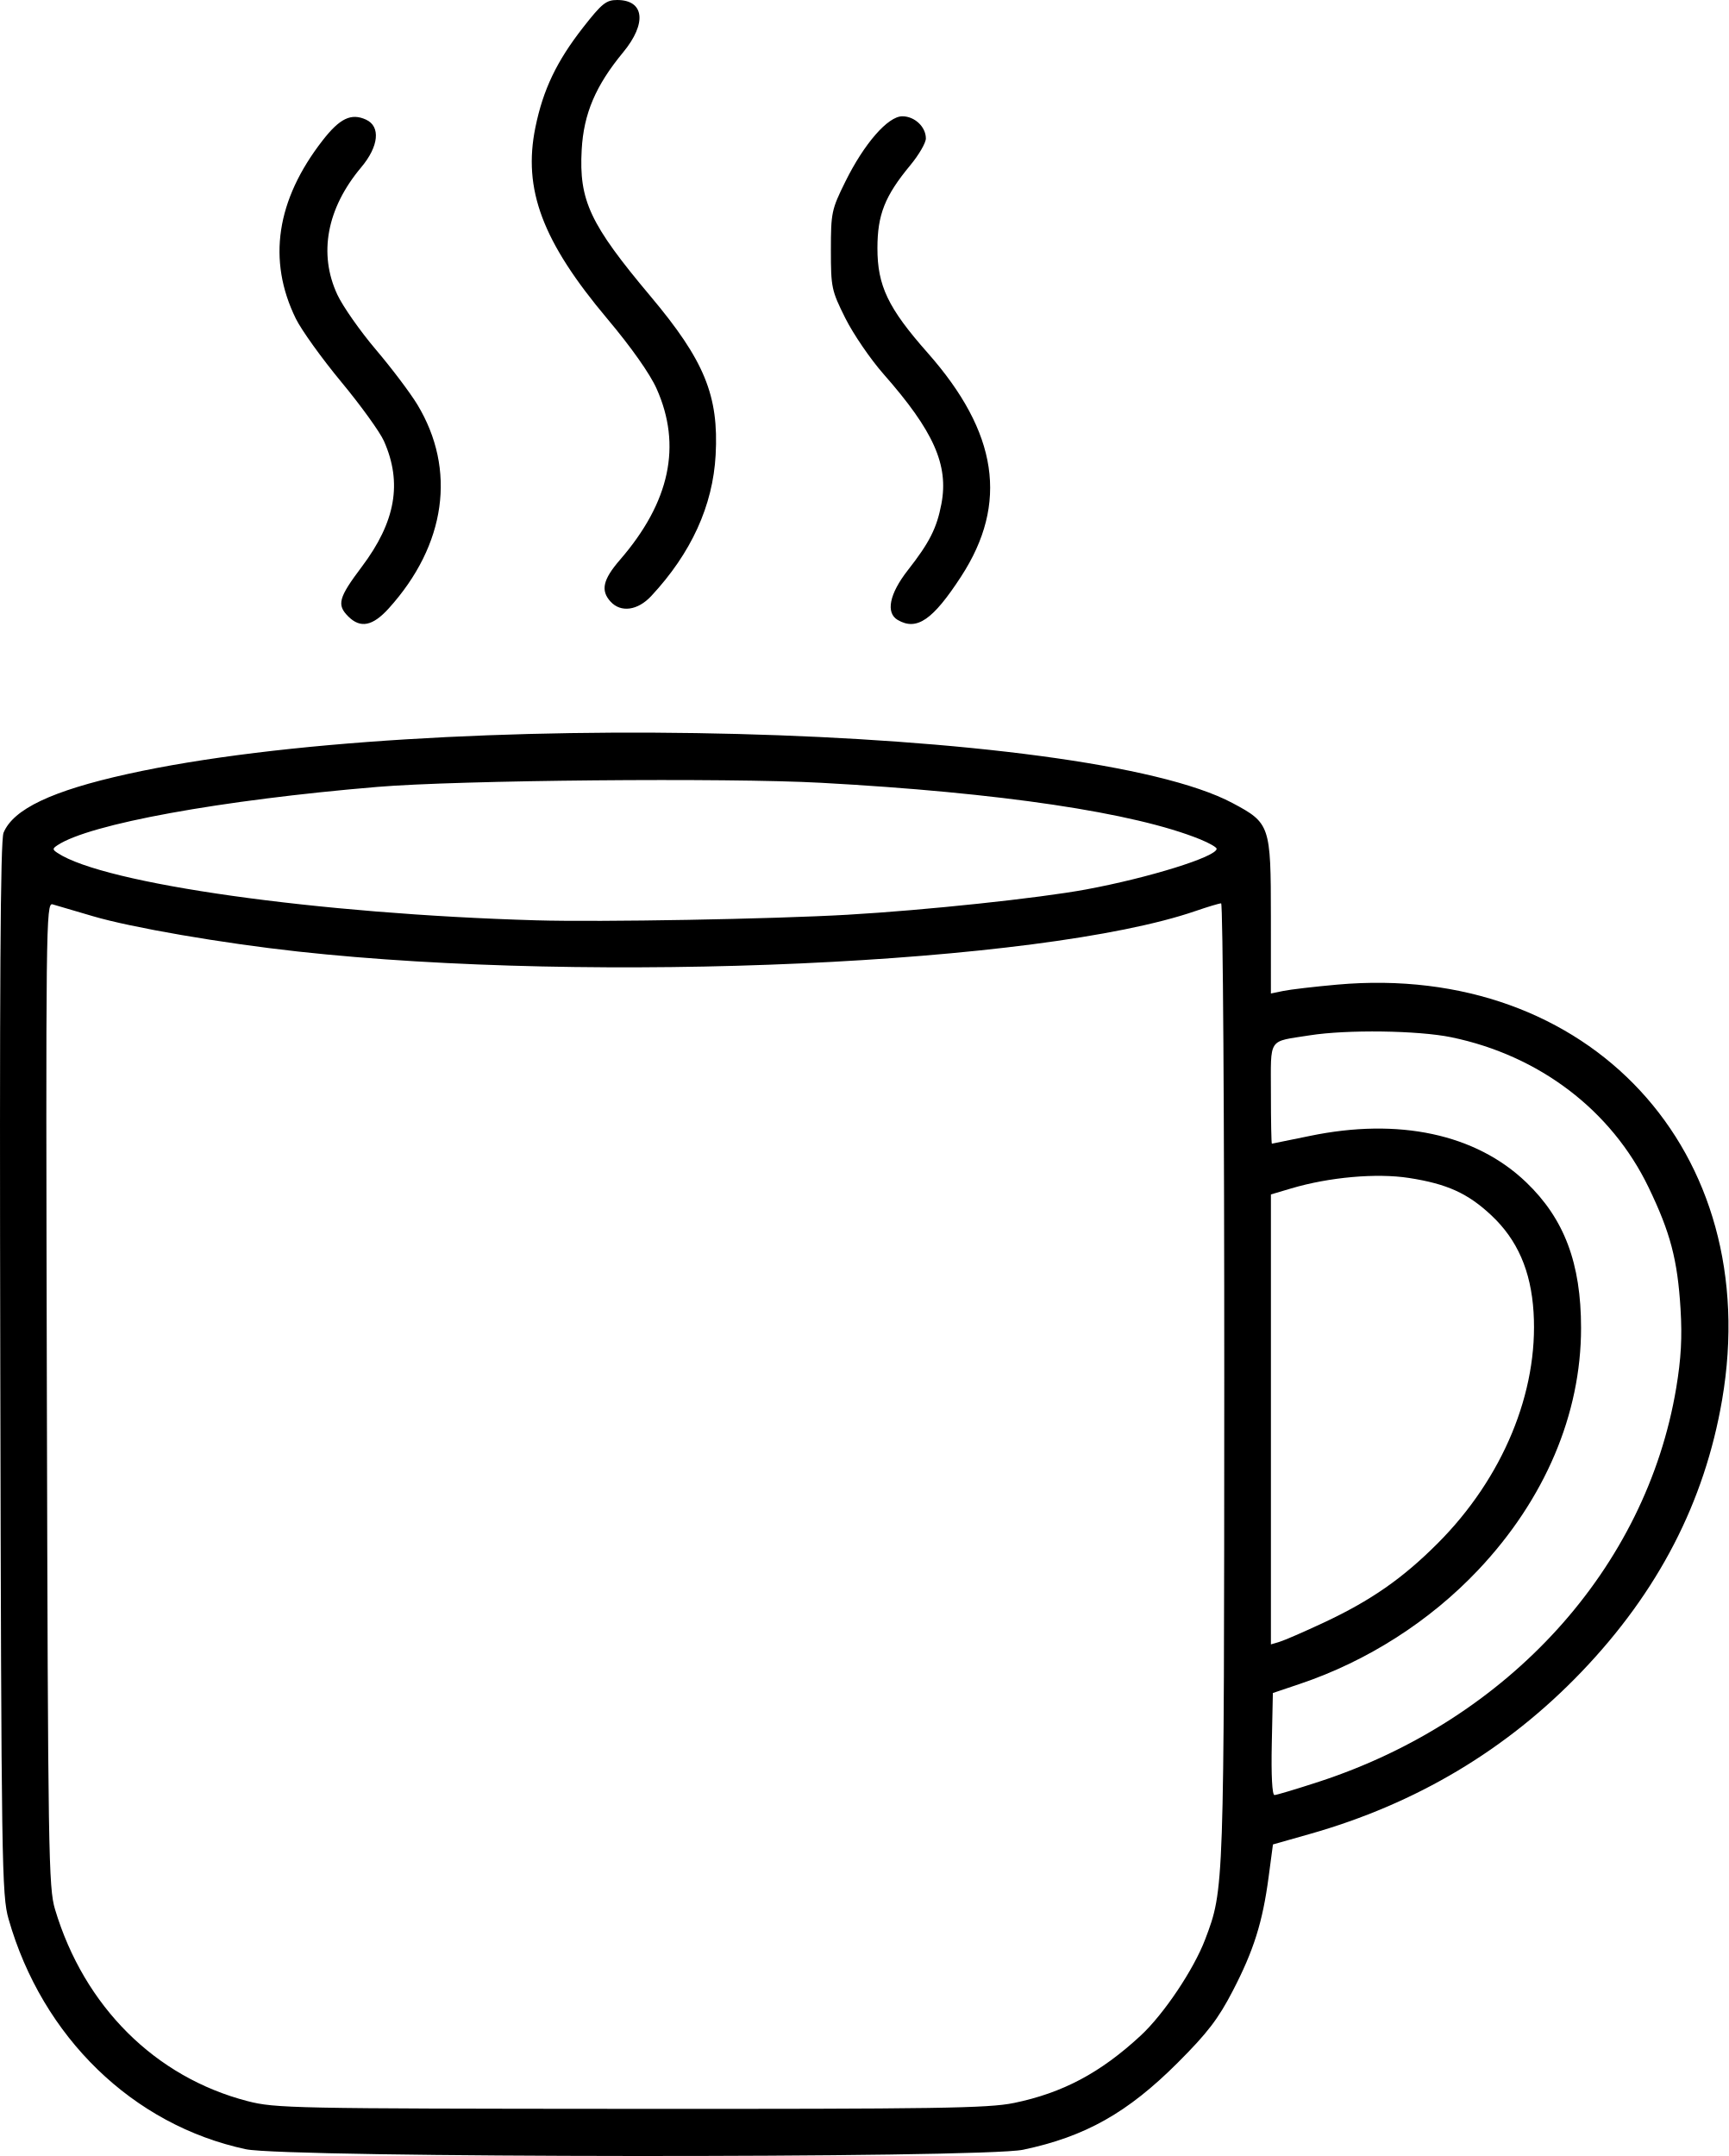
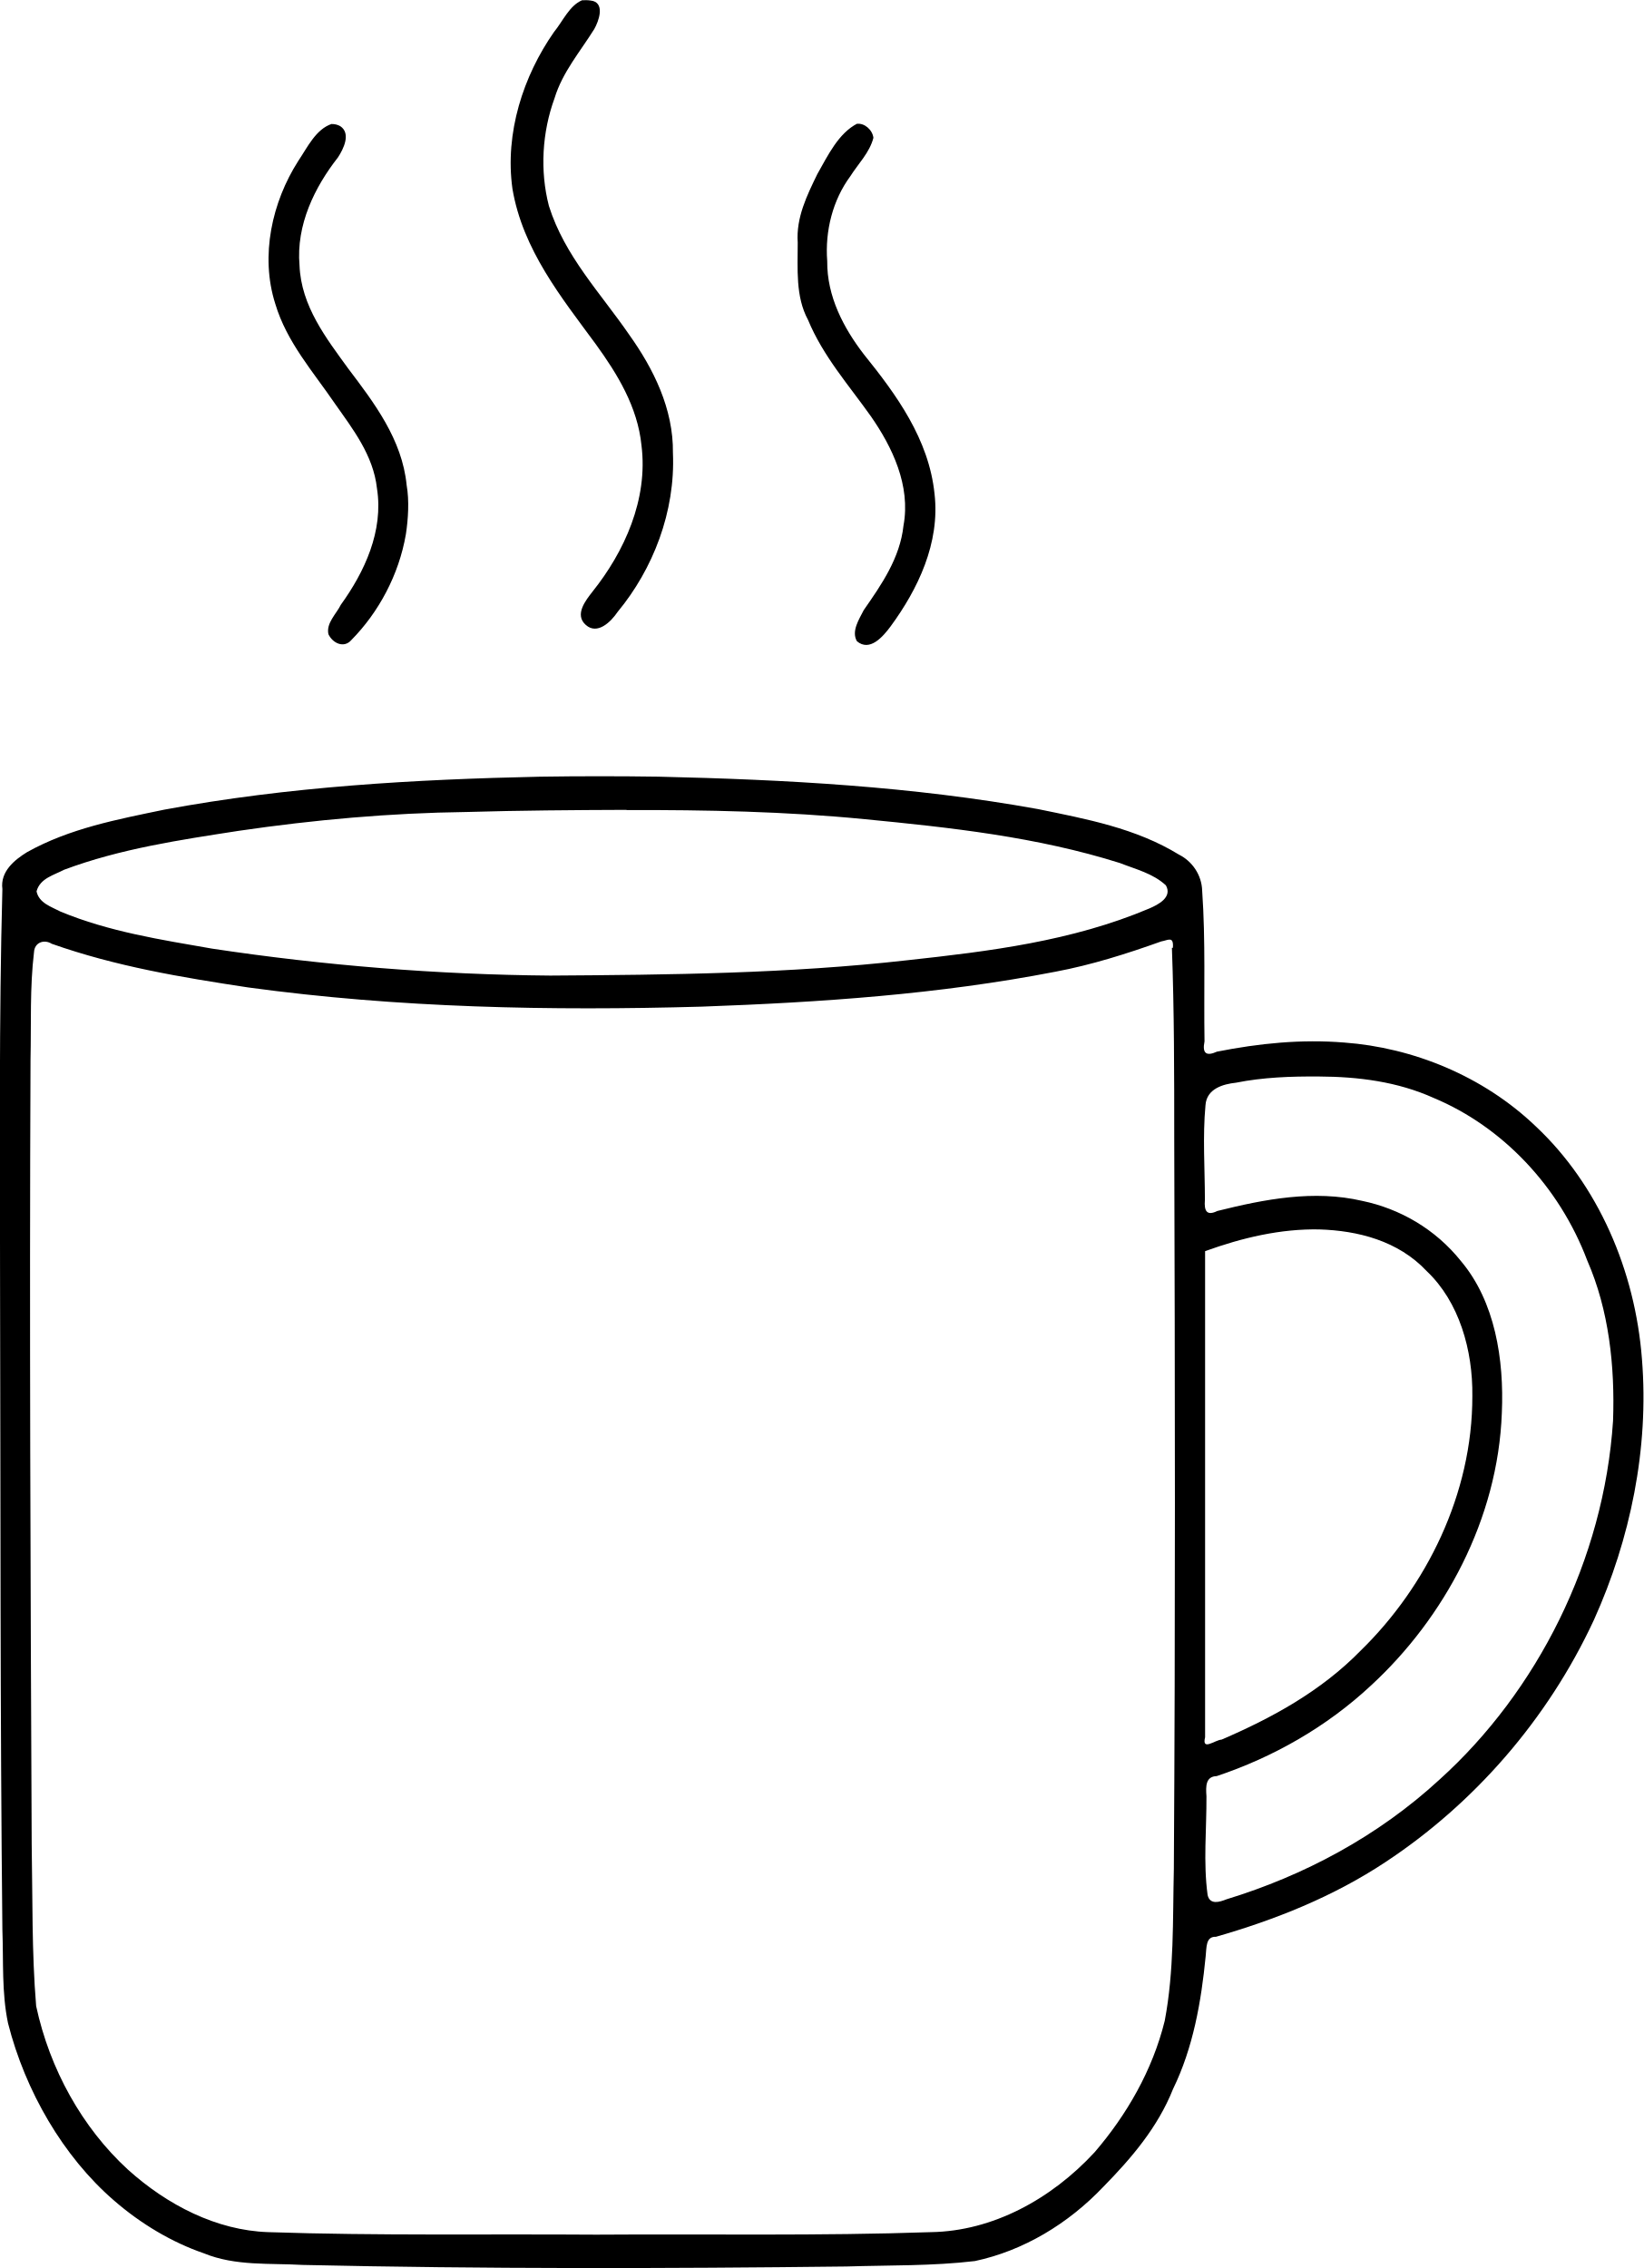
- <svg xmlns="http://www.w3.org/2000/svg" width="117.966mm" height="147.135mm" viewBox="0 0 117.966 147.135" version="1.1" id="svg1" xml:space="preserve">
+ <svg xmlns="http://www.w3.org/2000/svg" width="8.467mm" height="11.687mm" viewBox="0 0 8.467 11.687" version="1.1" id="svg1" xml:space="preserve">
  <defs id="defs1" />
-   <g id="layer1" transform="translate(-24.63855,-65.04094)">
-     <path style="fill:#000000" d="m 41.41,211.713 c -7.706,-1.652 -13.886,-7.647 -16.185,-15.703 -0.466,-1.631 -0.495,-3.574 -0.567,-37.569 -0.055,-26.137 0.005,-36.044 0.222,-36.569 0.67,-1.617 3.296,-2.863 8.444,-4.005 20.58,-4.566 65.359,-3.391 75.436,1.98 2.56,1.364 2.614,1.526 2.615,7.735 l 9.9e-4,5.259 0.86,-0.177 c 0.473,-0.097 2.122,-0.29 3.664,-0.428 17.201,-1.538 29.176,11.38 26.27,28.339 -1.195,6.973 -4.358,13.092 -9.596,18.561 -5.088,5.312 -11.275,9.004 -18.548,11.066 l -2.51,0.712 -0.295,2.217 c -0.412,3.096 -1.015,5.014 -2.446,7.774 -0.993,1.915 -1.727,2.874 -3.748,4.895 -3.423,3.424 -6.321,5.056 -10.565,5.949 -2.811,0.591 -50.274,0.559 -53.051,-0.036 z m 52.414,-3.152 c 3.344,-0.691 5.911,-2.054 8.665,-4.602 1.575,-1.457 3.626,-4.518 4.403,-6.571 1.295,-3.42 1.291,-3.315 1.301,-38.089 0.005,-17.935 -0.091,-32.61 -0.214,-32.61 -0.123,0 -0.912,0.237 -1.753,0.526 -10.525,3.621 -40.946,4.993 -61.259,2.762 -5.174,-0.568 -11.351,-1.632 -13.985,-2.41 -1.258,-0.371 -2.499,-0.736 -2.757,-0.81 -0.449,-0.129 -0.466,1.381 -0.388,33.434 0.077,31.422 0.112,33.67 0.558,35.156 1.987,6.622 6.832,11.449 13.132,13.082 1.893,0.491 3.097,0.515 26.139,0.529 20.924,0.013 24.422,-0.041 26.159,-0.399 z m 20.857,-21.936 c 12.932,-4.236 22.302,-14.569 24.357,-26.862 0.335,-2.005 0.414,-3.457 0.295,-5.406 -0.206,-3.351 -0.692,-5.197 -2.183,-8.289 -2.533,-5.254 -7.457,-9 -13.461,-10.24 -2.26,-0.467 -7.129,-0.533 -9.666,-0.131 -2.889,0.458 -2.646,0.093 -2.646,3.975 0,1.882 0.03,3.42 0.066,3.418 0.036,-0.002 1.197,-0.238 2.58,-0.526 6.072,-1.262 11.339,-0.135 14.777,3.162 2.603,2.496 3.744,5.525 3.744,9.945 0,5.879 -2.47,11.692 -7.011,16.503 -3.308,3.504 -7.574,6.232 -12.171,7.781 l -1.852,0.624 -0.074,3.482 c -0.045,2.128 0.026,3.482 0.183,3.482 0.141,0 1.52,-0.414 3.063,-0.919 z m 0.3,-10.849 c 3.226,-1.511 5.382,-3.012 7.783,-5.416 4.443,-4.45 6.878,-10.323 6.538,-15.769 -0.176,-2.823 -1.103,-4.948 -2.887,-6.616 -1.606,-1.502 -3.016,-2.141 -5.615,-2.545 -2.214,-0.344 -5.442,-0.057 -8.042,0.715 l -1.381,0.41 v 15.353 15.353 l 0.595,-0.177 c 0.327,-0.098 1.681,-0.686 3.009,-1.308 z M 82.537,127.463 c 5.259,-0.303 13.001,-1.125 16.219,-1.721 4.295,-0.795 8.917,-2.235 8.917,-2.777 0,-0.103 -0.506,-0.392 -1.124,-0.644 -4.493,-1.825 -13.626,-3.187 -25.863,-3.858 -6.451,-0.353 -24.774,-0.184 -30.295,0.28 -10.717,0.901 -19.641,2.528 -21.828,3.979 -0.353,0.234 -0.353,0.293 0,0.527 3.187,2.115 17.769,4.167 32.676,4.599 4.4,0.127 16.083,-0.083 21.299,-0.384 z M 48.406,107.11 c -0.796,-0.796 -0.664,-1.279 0.922,-3.387 2.312,-3.073 2.781,-5.733 1.513,-8.585 -0.275,-0.619 -1.585,-2.433 -2.911,-4.033 -1.326,-1.599 -2.724,-3.546 -3.105,-4.325 -1.949,-3.981 -1.33,-8.089 1.832,-12.157 1.172,-1.508 1.948,-1.88 2.959,-1.419 1.014,0.462 0.878,1.825 -0.325,3.255 -2.348,2.793 -2.931,5.9 -1.629,8.69 0.373,0.8 1.557,2.488 2.629,3.751 1.073,1.263 2.345,2.949 2.828,3.746 2.685,4.436 1.966,9.581 -1.945,13.91 -1.1,1.217 -1.937,1.385 -2.769,0.553 z m 37.505,0.243 c -0.838,-0.488 -0.575,-1.787 0.689,-3.402 1.476,-1.884 1.976,-2.873 2.289,-4.525 0.504,-2.656 -0.53,-4.974 -3.946,-8.853 -0.897,-1.019 -2.073,-2.739 -2.614,-3.823 -0.939,-1.883 -0.983,-2.09 -0.983,-4.644 0,-2.551 0.045,-2.764 0.983,-4.663 1.287,-2.604 2.91,-4.466 3.893,-4.466 0.841,0 1.606,0.721 1.606,1.513 0,0.3 -0.479,1.124 -1.065,1.831 -1.734,2.093 -2.239,3.368 -2.241,5.651 -0.002,2.57 0.728,4.095 3.423,7.144 4.808,5.441 5.533,10.275 2.292,15.263 -1.934,2.976 -3.029,3.728 -4.327,2.972 z m -19.604,-1.256 c -0.69,-0.762 -0.522,-1.503 0.646,-2.853 3.41,-3.94 4.234,-7.807 2.492,-11.689 -0.456,-1.016 -1.732,-2.825 -3.352,-4.751 -4.437,-5.276 -5.778,-8.839 -4.915,-13.068 0.526,-2.58 1.451,-4.514 3.268,-6.837 1.268,-1.62 1.564,-1.858 2.312,-1.858 1.862,0 2.044,1.592 0.407,3.573 -1.876,2.271 -2.691,4.186 -2.827,6.649 -0.192,3.463 0.567,5.077 4.691,9.988 3.688,4.391 4.672,6.788 4.451,10.841 -0.189,3.463 -1.665,6.696 -4.398,9.628 -0.921,0.989 -2.078,1.145 -2.774,0.376 z" id="path1" />
+   <g id="layer1" transform="translate(-15.82173,-159.4258)">
+     <path id="path1-74" style="fill:#000000;stroke-width:0.008;stroke-dasharray:none" d="m 18.821,159.427 c -0.066,0.028 -0.099,0.108 -0.145,0.164 -0.158,0.226 -0.254,0.52 -0.214,0.807 0.053,0.315 0.253,0.561 0.43,0.802 0.11,0.152 0.215,0.322 0.235,0.521 0.035,0.279 -0.089,0.549 -0.252,0.753 -0.035,0.045 -0.095,0.119 -0.035,0.172 0.059,0.053 0.129,-0.015 0.164,-0.067 0.183,-0.221 0.298,-0.517 0.285,-0.819 0.003,-0.228 -0.101,-0.435 -0.225,-0.609 -0.147,-0.214 -0.333,-0.406 -0.414,-0.664 -0.047,-0.181 -0.035,-0.38 0.029,-0.555 0.041,-0.135 0.133,-0.241 0.205,-0.357 0.023,-0.041 0.053,-0.126 -0.006,-0.144 -0.018,-0.004 -0.035,-0.005 -0.047,-0.004 z m 1.419,0.635 c -0.098,0.05 -0.152,0.164 -0.207,0.261 -0.053,0.109 -0.11,0.224 -0.101,0.353 1.35e-4,0.135 -0.012,0.278 0.053,0.398 0.078,0.188 0.21,0.336 0.324,0.497 0.11,0.158 0.206,0.357 0.168,0.563 -0.018,0.168 -0.114,0.305 -0.205,0.436 -0.023,0.046 -0.065,0.108 -0.035,0.16 0.066,0.056 0.134,-0.023 0.174,-0.077 0.14,-0.191 0.255,-0.429 0.226,-0.682 -0.029,-0.283 -0.198,-0.513 -0.364,-0.719 -0.104,-0.135 -0.191,-0.299 -0.189,-0.481 -0.012,-0.156 0.029,-0.315 0.119,-0.437 0.041,-0.065 0.099,-0.121 0.119,-0.198 -0.005,-0.042 -0.047,-0.077 -0.084,-0.072 z m -2.708,0.002 c -0.083,0.027 -0.126,0.121 -0.174,0.192 -0.134,0.21 -0.197,0.487 -0.118,0.735 0.059,0.198 0.196,0.351 0.307,0.514 0.092,0.131 0.198,0.266 0.217,0.437 0.035,0.221 -0.065,0.432 -0.186,0.6 -0.023,0.047 -0.077,0.095 -0.064,0.152 0.023,0.048 0.081,0.073 0.118,0.03 0.141,-0.143 0.245,-0.336 0.281,-0.545 0.012,-0.078 0.018,-0.174 0.004,-0.253 -0.023,-0.236 -0.168,-0.425 -0.301,-0.601 -0.113,-0.156 -0.243,-0.322 -0.251,-0.532 -0.018,-0.208 0.078,-0.403 0.198,-0.556 0.029,-0.044 0.068,-0.124 0.012,-0.161 -0.012,-0.007 -0.029,-0.012 -0.047,-0.011 z m 1.074,3.364 c -0.649,0.014 -1.298,0.051 -1.938,0.17 -0.24,0.05 -0.487,0.096 -0.707,0.219 -0.063,0.039 -0.139,0.099 -0.127,0.19 -0.018,0.673 -0.012,1.346 -0.012,2.019 0.003,1.114 1.35e-4,2.229 0.012,3.343 0.006,0.165 -0.004,0.324 0.029,0.482 0.089,0.351 0.285,0.688 0.545,0.913 0.14,0.122 0.301,0.217 0.464,0.273 0.163,0.067 0.34,0.05 0.51,0.06 0.934,0.021 1.868,0.019 2.802,0.008 0.22,-0.007 0.442,-0.002 0.661,-0.028 0.249,-0.053 0.48,-0.191 0.663,-0.384 0.142,-0.145 0.279,-0.304 0.358,-0.503 0.103,-0.211 0.145,-0.448 0.168,-0.684 0.005,-0.046 -1.34e-4,-0.102 0.053,-0.1 0.303,-0.087 0.604,-0.206 0.875,-0.386 0.451,-0.298 0.833,-0.73 1.073,-1.248 0.187,-0.415 0.284,-0.881 0.247,-1.342 -0.035,-0.459 -0.227,-0.899 -0.546,-1.199 -0.273,-0.262 -0.636,-0.407 -0.988,-0.433 -0.222,-0.018 -0.438,0.004 -0.656,0.047 -0.053,0.024 -0.077,0.011 -0.064,-0.053 -0.004,-0.258 0.006,-0.518 -0.012,-0.775 -0.002,-0.084 -0.053,-0.154 -0.119,-0.187 -0.223,-0.137 -0.479,-0.184 -0.727,-0.235 -0.647,-0.117 -1.3,-0.152 -1.955,-0.167 -0.204,-0.003 -0.408,-0.003 -0.612,8e-5 z m 0.444,0.172 c 0.41,-0.001 0.819,0.007 1.227,0.047 0.442,0.043 0.887,0.091 1.315,0.226 0.081,0.032 0.17,0.053 0.237,0.115 0.035,0.062 -0.041,0.1 -0.085,0.119 -0.399,0.169 -0.826,0.221 -1.248,0.267 -0.611,0.069 -1.226,0.075 -1.839,0.079 -0.583,-0.005 -1.166,-0.052 -1.743,-0.139 -0.263,-0.046 -0.531,-0.087 -0.781,-0.191 -0.047,-0.025 -0.11,-0.043 -0.123,-0.104 0.018,-0.068 0.091,-0.084 0.141,-0.111 0.291,-0.109 0.598,-0.154 0.901,-0.201 0.389,-0.057 0.781,-0.092 1.173,-0.097 0.275,-0.008 0.55,-0.01 0.825,-0.011 z m 2.81,0.71 c 0.012,0.326 0.012,0.653 0.012,0.98 0.004,1.255 0.006,2.511 -0.002,3.766 -0.006,0.261 0.002,0.526 -0.047,0.783 -0.063,0.256 -0.197,0.486 -0.361,0.677 -0.224,0.243 -0.527,0.407 -0.843,0.412 -0.575,0.02 -1.15,0.009 -1.725,0.013 -0.563,-0.004 -1.127,0.006 -1.691,-0.013 -0.265,-0.009 -0.519,-0.139 -0.723,-0.323 -0.234,-0.215 -0.402,-0.516 -0.472,-0.842 -0.023,-0.277 -0.018,-0.557 -0.023,-0.835 -0.006,-1.348 -0.012,-2.696 -0.006,-4.045 0.004,-0.183 -0.004,-0.368 0.018,-0.551 0.003,-0.051 0.053,-0.067 0.091,-0.043 0.331,0.117 0.669,0.173 1.012,0.225 0.775,0.106 1.557,0.121 2.338,0.099 0.61,-0.022 1.22,-0.063 1.822,-0.18 0.186,-0.035 0.366,-0.092 0.545,-0.156 0.035,-0.006 0.065,-0.03 0.06,0.033 z m 0.758,0.663 c 0.201,9.4e-4 0.404,0.026 0.592,0.111 0.351,0.147 0.645,0.453 0.79,0.837 0.112,0.256 0.143,0.545 0.133,0.826 -0.047,0.719 -0.392,1.395 -0.893,1.848 -0.319,0.294 -0.7,0.496 -1.099,0.618 -0.035,0.014 -0.085,0.03 -0.097,-0.022 -0.023,-0.168 -0.005,-0.34 -0.006,-0.509 -0.004,-0.053 -0.004,-0.102 0.053,-0.104 0.29,-0.097 0.566,-0.253 0.796,-0.468 0.376,-0.347 0.653,-0.855 0.673,-1.404 0.012,-0.275 -0.035,-0.573 -0.21,-0.781 -0.133,-0.167 -0.317,-0.271 -0.509,-0.311 -0.249,-0.058 -0.503,-0.009 -0.747,0.052 -0.053,0.026 -0.069,0.002 -0.064,-0.057 -1.35e-4,-0.163 -0.012,-0.326 0.003,-0.488 0.006,-0.086 0.092,-0.109 0.157,-0.116 0.14,-0.028 0.283,-0.033 0.425,-0.032 z m 0.001,0.788 c 0.198,0.006 0.407,0.058 0.554,0.215 0.167,0.158 0.238,0.407 0.235,0.644 0.001,0.505 -0.238,0.982 -0.575,1.311 -0.205,0.21 -0.459,0.348 -0.717,0.459 -0.035,0.002 -0.103,0.061 -0.085,-0.012 0,-0.835 0,-1.67 0,-2.505 0.191,-0.069 0.388,-0.116 0.59,-0.112 z" />
  </g>
</svg>
